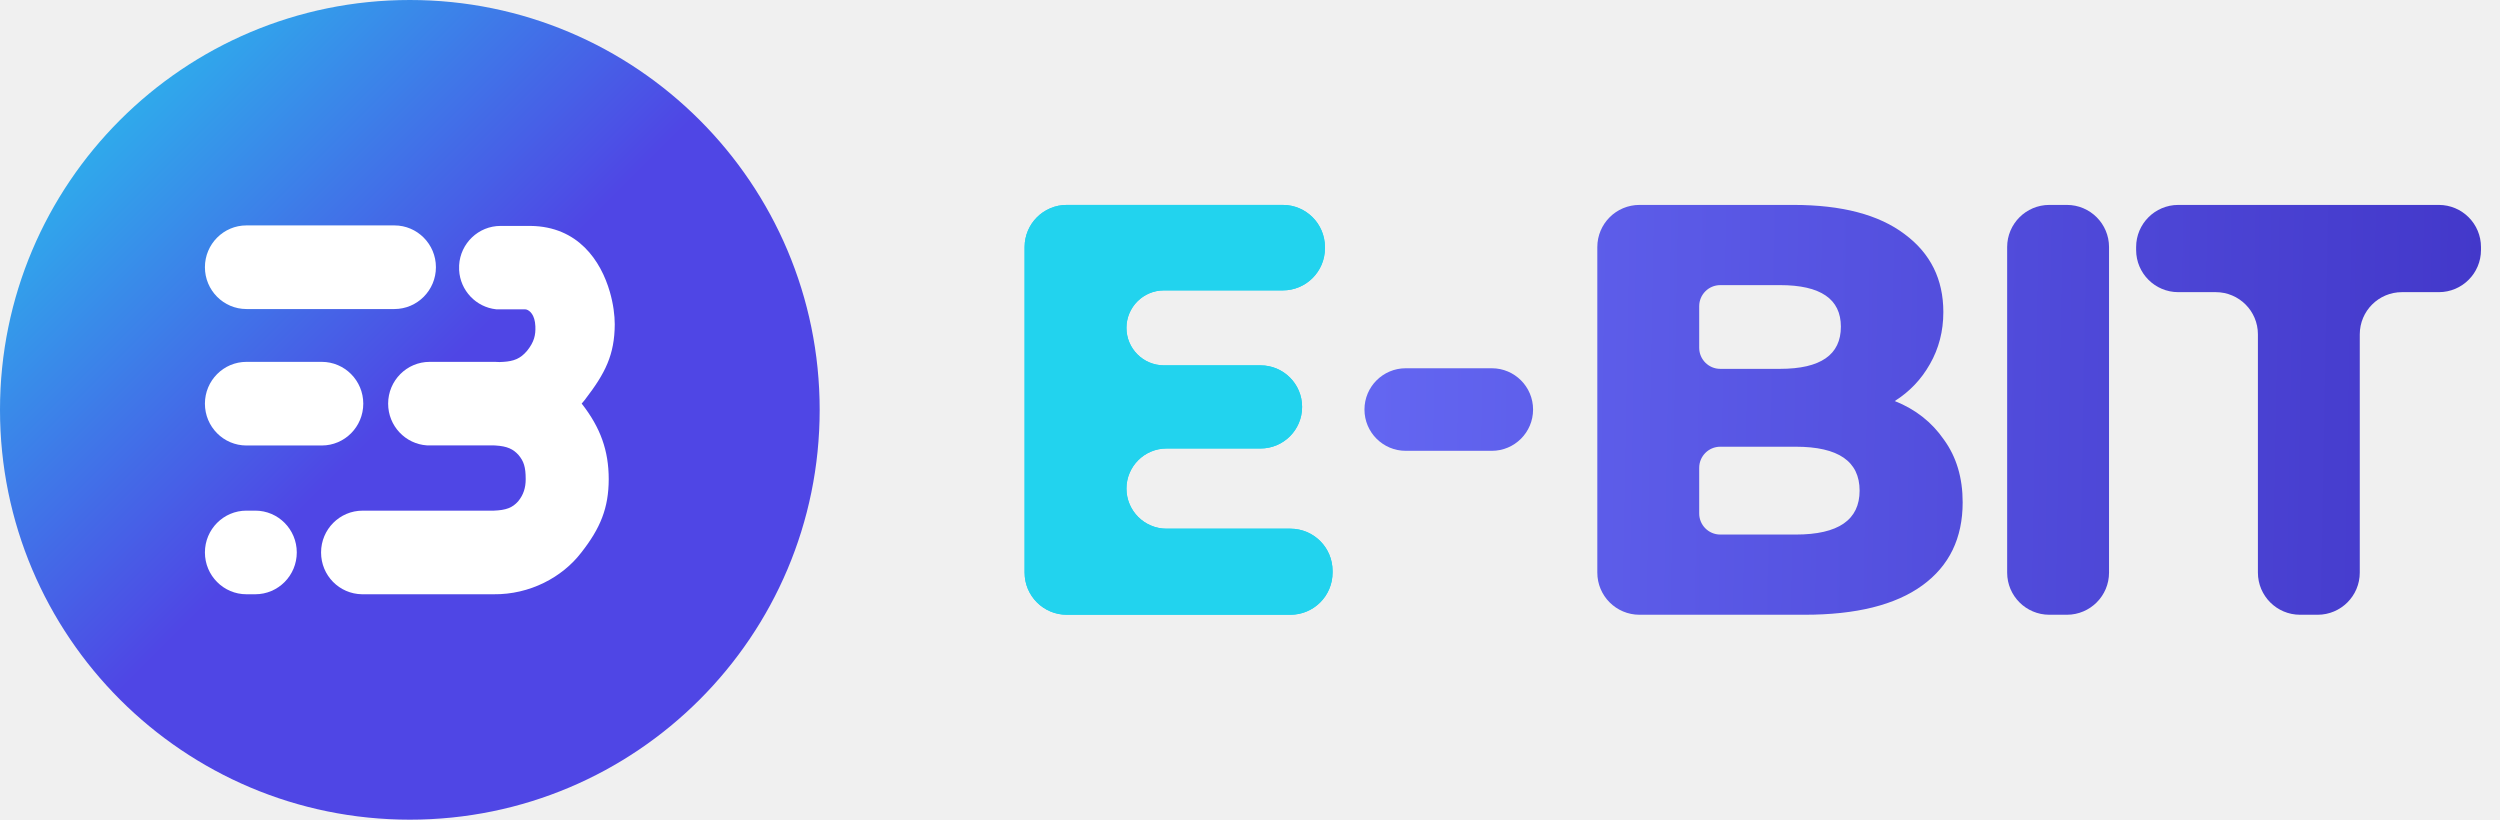
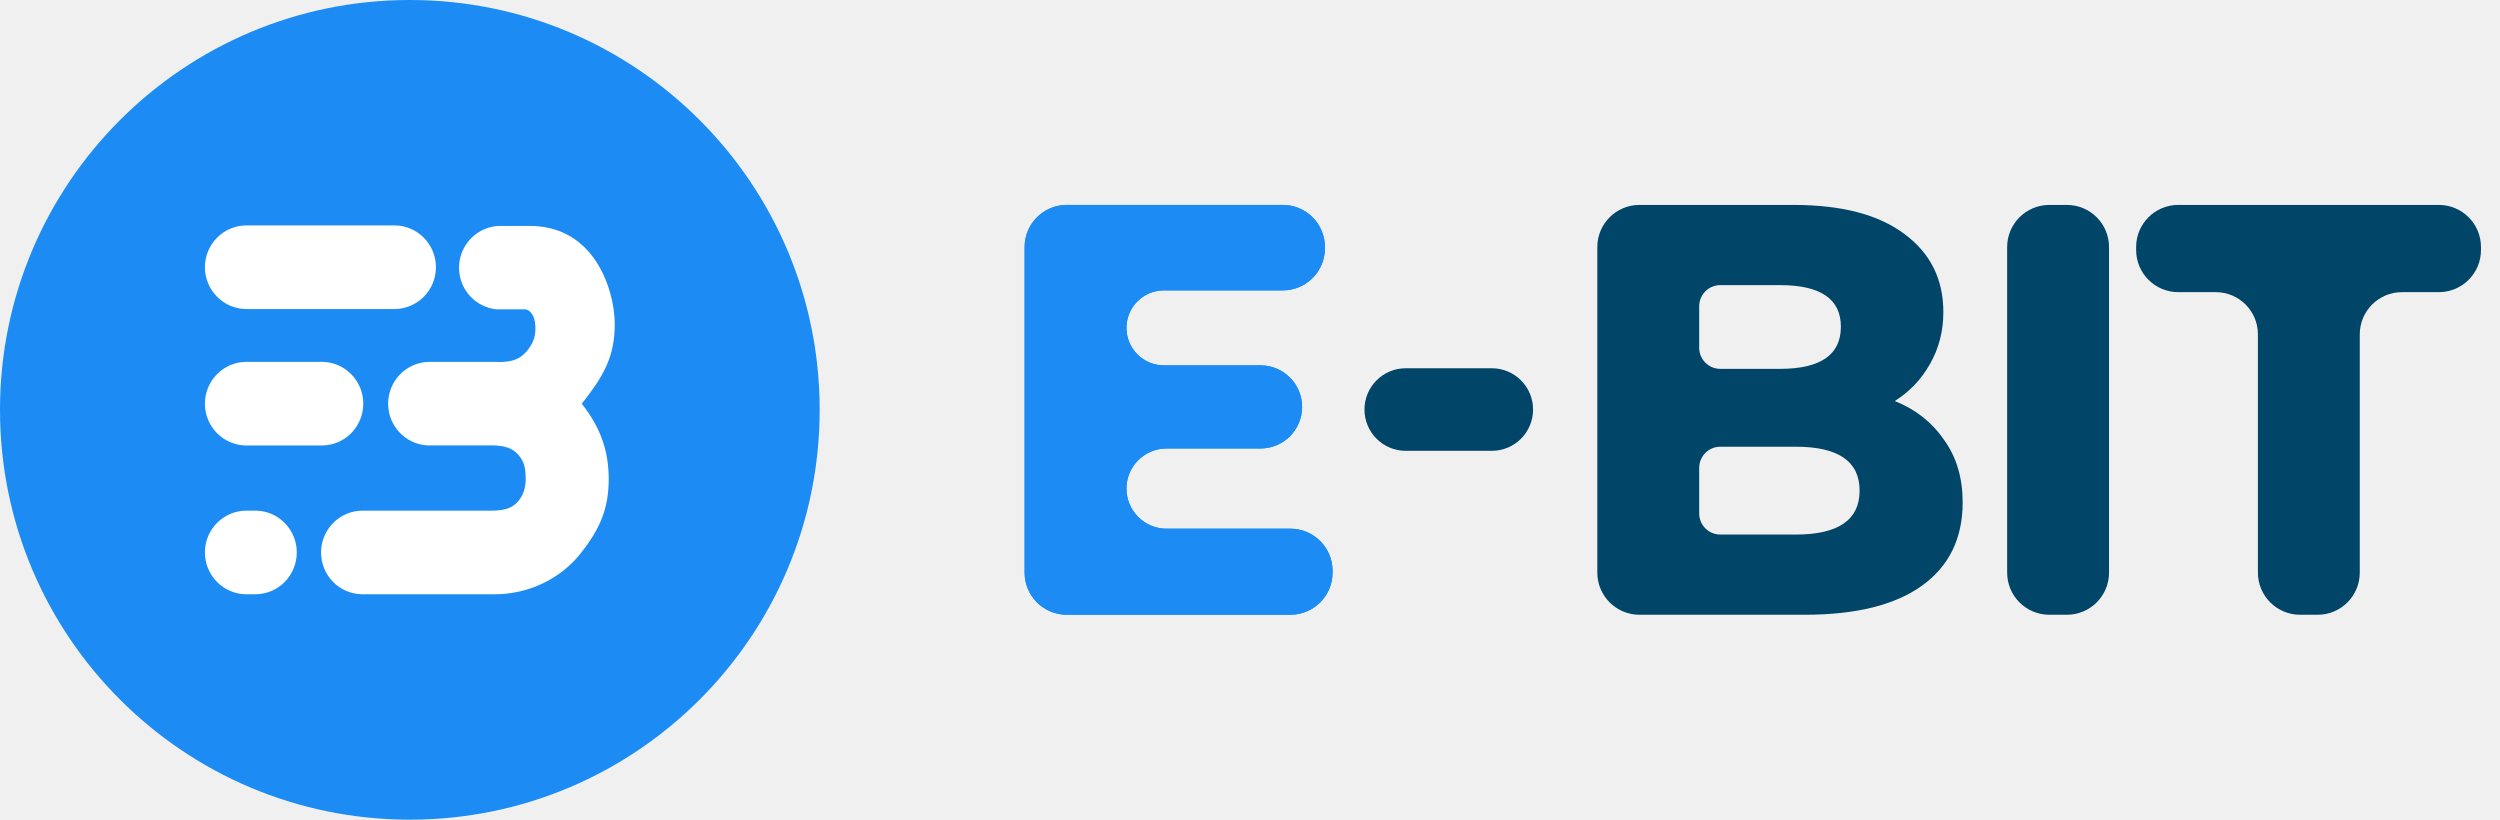
<svg xmlns="http://www.w3.org/2000/svg" width="122" height="40" viewBox="0 0 122 40" fill="none">
-   <rect width="40" height="40" rx="20" fill="url(#paint0_linear_497_5475)" />
+   <rect width="40" height="40" rx="20" fill="#1C8CF4" />
  <path d="M15.702 17.659H12.027C10.907 17.659 10 18.573 10 19.699C10 20.826 10.907 21.74 12.027 21.74H15.702C16.821 21.74 17.728 20.826 17.728 19.699C17.728 18.573 16.821 17.659 15.702 17.659Z" fill="white" />
  <path d="M12.027 11H19.246C20.364 11 21.273 11.914 21.273 13.04C21.273 14.166 20.364 15.081 19.246 15.081H12.027C10.908 15.081 10 14.166 10 13.04C10 11.914 10.908 11 12.027 11Z" fill="white" />
  <path d="M12.457 24.919H12.027C10.907 24.919 10 25.832 10 26.959C10 28.086 10.907 29 12.027 29H12.457C13.576 29 14.483 28.086 14.483 26.959C14.483 25.832 13.576 24.919 12.457 24.919Z" fill="white" />
  <path d="M28.564 19.479C29.534 18.215 29.993 17.319 30 15.825C30 15.396 29.931 14.83 29.759 14.239C29.321 12.729 28.215 11.05 25.887 11.025H24.427C23.347 11.025 22.465 11.876 22.405 12.948V13.181C22.46 14.182 23.232 14.99 24.213 15.094H25.618C25.638 15.094 25.662 15.098 25.689 15.105C25.852 15.152 26.103 15.361 26.126 15.921C26.143 16.346 26.073 16.681 25.723 17.117C25.394 17.51 25.061 17.627 24.567 17.659C24.506 17.663 24.444 17.666 24.379 17.668C24.335 17.668 24.252 17.664 24.16 17.659H20.968C19.848 17.659 18.941 18.573 18.941 19.699C18.941 20.782 19.78 21.668 20.839 21.735H24.085C24.117 21.736 24.148 21.737 24.177 21.74C24.756 21.773 25.049 21.919 25.305 22.205C25.56 22.511 25.654 22.784 25.654 23.383C25.654 23.799 25.548 24.145 25.286 24.464C25.007 24.777 24.702 24.898 24.085 24.92H17.694C16.576 24.92 15.668 25.833 15.668 26.96C15.668 28.087 16.561 28.984 17.667 29C18.706 29 20.042 29 21.407 29C22.313 29 23.232 29 24.085 29C25.856 29.021 27.439 28.171 28.362 26.971C29.301 25.776 29.702 24.794 29.706 23.383C29.703 21.994 29.311 20.877 28.386 19.694C28.445 19.622 28.511 19.554 28.565 19.481L28.564 19.479Z" fill="white" />
-   <path d="M106.3 14.257C105.164 14.257 104.243 13.336 104.243 12.2V12.057C104.243 10.921 105.164 10 106.3 10H119.015C120.151 10 121.072 10.921 121.072 12.057V12.2C121.072 13.336 120.151 14.257 119.015 14.257H117.215C116.078 14.257 115.157 15.178 115.157 16.314V27.943C115.157 29.079 114.236 30 113.1 30H112.243C111.107 30 110.186 29.079 110.186 27.943V16.314C110.186 15.178 109.265 14.257 108.129 14.257H106.3Z" fill="url(#paint1_linear_497_5475)" />
-   <path d="M100.864 10C102 10 102.921 10.921 102.921 12.057V27.943C102.921 29.079 102 30 100.864 30H100.007C98.871 30 97.949 29.079 97.949 27.943V12.057C97.949 10.921 98.871 10 100.007 10H100.864Z" fill="url(#paint2_linear_497_5475)" />
-   <path d="M92.464 19.571C93.473 19.971 94.273 20.6 94.864 21.457C95.473 22.295 95.778 23.314 95.778 24.514C95.778 26.267 95.121 27.619 93.806 28.571C92.492 29.524 90.578 30 88.064 30H80.007C78.87 30 77.949 29.079 77.949 27.943V12.057C77.949 10.921 78.87 10 80.007 10H87.521C89.883 10 91.692 10.476 92.949 11.429C94.207 12.362 94.835 13.629 94.835 15.229C94.835 16.162 94.616 17.009 94.178 17.771C93.759 18.514 93.187 19.114 92.464 19.571ZM82.921 16.971C82.921 17.54 83.381 18 83.949 18H86.864C88.845 18 89.835 17.314 89.835 15.943C89.835 14.591 88.845 13.914 86.864 13.914H83.949C83.381 13.914 82.921 14.375 82.921 14.943V16.971ZM87.635 26.086C89.711 26.086 90.749 25.371 90.749 23.943C90.749 22.514 89.711 21.8 87.635 21.8H83.949C83.381 21.8 82.921 22.261 82.921 22.829V25.057C82.921 25.625 83.381 26.086 83.949 26.086H87.635Z" fill="url(#paint3_linear_497_5475)" />
-   <path d="M72.8 17.971C73.913 17.971 74.814 18.873 74.814 19.986C74.814 21.098 73.913 22 72.8 22H68.6C67.488 22 66.586 21.098 66.586 19.986C66.586 18.873 67.488 17.971 68.6 17.971H72.8Z" fill="url(#paint4_linear_497_5475)" />
-   <path d="M65.029 27.943C65.029 29.079 64.108 30 62.971 30H52.057C50.921 30 50 29.079 50 27.943V12.057C50 10.921 50.921 10 52.057 10H62.6C63.736 10 64.657 10.921 64.657 12.057V12.114C64.657 13.25 63.736 14.171 62.6 14.171H56.8C55.79 14.171 54.971 14.99 54.971 16C54.971 17.01 55.79 17.829 56.8 17.829H61.514C62.635 17.829 63.543 18.737 63.543 19.857C63.543 20.977 62.635 21.886 61.514 21.886H56.929C55.848 21.886 54.971 22.762 54.971 23.843C54.971 24.924 55.848 25.8 56.929 25.8H62.971C64.108 25.8 65.029 26.721 65.029 27.857V27.943Z" fill="#22D3EE" />
-   <path d="M65.029 27.943C65.029 29.079 64.108 30 62.971 30H52.057C50.921 30 50 29.079 50 27.943V12.057C50 10.921 50.921 10 52.057 10H62.6C63.736 10 64.657 10.921 64.657 12.057V12.114C64.657 13.25 63.736 14.171 62.6 14.171H56.8C55.79 14.171 54.971 14.99 54.971 16C54.971 17.01 55.79 17.829 56.8 17.829H61.514C62.635 17.829 63.543 18.737 63.543 19.857C63.543 20.977 62.635 21.886 61.514 21.886H56.929C55.848 21.886 54.971 22.762 54.971 23.843C54.971 24.924 55.848 25.8 56.929 25.8H62.971C64.108 25.8 65.029 26.721 65.029 27.857V27.943Z" fill="#22D3EE" />
-   <defs>
-     <linearGradient id="paint0_linear_497_5475" x1="0" y1="0" x2="40" y2="40" gradientUnits="userSpaceOnUse">
-       <stop stop-color="#22D3EE" />
-       <stop offset="0.495" stop-color="#4F46E5" />
-     </linearGradient>
-     <linearGradient id="paint1_linear_497_5475" x1="67" y1="21.5" x2="121" y2="22.5" gradientUnits="userSpaceOnUse">
-       <stop stop-color="#6366F1" />
-       <stop offset="1" stop-color="#4338CA" />
-     </linearGradient>
-     <linearGradient id="paint2_linear_497_5475" x1="67" y1="21.5" x2="121" y2="22.5" gradientUnits="userSpaceOnUse">
-       <stop stop-color="#6366F1" />
-       <stop offset="1" stop-color="#4338CA" />
-     </linearGradient>
-     <linearGradient id="paint3_linear_497_5475" x1="67" y1="21.5" x2="121" y2="22.5" gradientUnits="userSpaceOnUse">
-       <stop stop-color="#6366F1" />
-       <stop offset="1" stop-color="#4338CA" />
-     </linearGradient>
-     <linearGradient id="paint4_linear_497_5475" x1="67" y1="21.5" x2="121" y2="22.5" gradientUnits="userSpaceOnUse">
-       <stop stop-color="#6366F1" />
-       <stop offset="1" stop-color="#4338CA" />
-     </linearGradient>
-   </defs>
+   <path d="M106.3 14.257C105.164 14.257 104.243 13.336 104.243 12.2V12.057C104.243 10.921 105.164 10 106.3 10H119.015C120.151 10 121.072 10.921 121.072 12.057V12.2C121.072 13.336 120.151 14.257 119.015 14.257H117.215C116.078 14.257 115.157 15.178 115.157 16.314V27.943C115.157 29.079 114.236 30 113.1 30H112.243C111.107 30 110.186 29.079 110.186 27.943V16.314C110.186 15.178 109.265 14.257 108.129 14.257H106.3Z" fill="#014569" />
+   <path d="M100.864 10C102 10 102.921 10.921 102.921 12.057V27.943C102.921 29.079 102 30 100.864 30H100.007C98.871 30 97.949 29.079 97.949 27.943V12.057C97.949 10.921 98.871 10 100.007 10H100.864Z" fill="#014569" />
+   <path d="M92.464 19.571C93.473 19.971 94.273 20.6 94.864 21.457C95.473 22.295 95.778 23.314 95.778 24.514C95.778 26.267 95.121 27.619 93.806 28.571C92.492 29.524 90.578 30 88.064 30H80.007C78.87 30 77.949 29.079 77.949 27.943V12.057C77.949 10.921 78.87 10 80.007 10H87.521C89.883 10 91.692 10.476 92.949 11.429C94.207 12.362 94.835 13.629 94.835 15.229C94.835 16.162 94.616 17.009 94.178 17.771C93.759 18.514 93.187 19.114 92.464 19.571ZM82.921 16.971C82.921 17.54 83.381 18 83.949 18H86.864C88.845 18 89.835 17.314 89.835 15.943C89.835 14.591 88.845 13.914 86.864 13.914H83.949C83.381 13.914 82.921 14.375 82.921 14.943V16.971ZM87.635 26.086C89.711 26.086 90.749 25.371 90.749 23.943C90.749 22.514 89.711 21.8 87.635 21.8H83.949C83.381 21.8 82.921 22.261 82.921 22.829V25.057C82.921 25.625 83.381 26.086 83.949 26.086H87.635Z" fill="#014569" />
+   <path d="M72.8 17.971C73.913 17.971 74.814 18.873 74.814 19.986C74.814 21.098 73.913 22 72.8 22H68.6C67.488 22 66.586 21.098 66.586 19.986C66.586 18.873 67.488 17.971 68.6 17.971H72.8Z" fill="#014569" />
+   <path d="M65.029 27.943C65.029 29.079 64.108 30 62.971 30H52.057C50.921 30 50 29.079 50 27.943V12.057C50 10.921 50.921 10 52.057 10H62.6C63.736 10 64.657 10.921 64.657 12.057V12.114C64.657 13.25 63.736 14.171 62.6 14.171H56.8C55.79 14.171 54.971 14.99 54.971 16C54.971 17.01 55.79 17.829 56.8 17.829H61.514C62.635 17.829 63.543 18.737 63.543 19.857C63.543 20.977 62.635 21.886 61.514 21.886H56.929C55.848 21.886 54.971 22.762 54.971 23.843C54.971 24.924 55.848 25.8 56.929 25.8H62.971C64.108 25.8 65.029 26.721 65.029 27.857V27.943Z" fill="#1C8CF4" />
+   <path d="M65.029 27.943C65.029 29.079 64.108 30 62.971 30H52.057C50.921 30 50 29.079 50 27.943V12.057C50 10.921 50.921 10 52.057 10H62.6C63.736 10 64.657 10.921 64.657 12.057V12.114C64.657 13.25 63.736 14.171 62.6 14.171H56.8C55.79 14.171 54.971 14.99 54.971 16C54.971 17.01 55.79 17.829 56.8 17.829H61.514C62.635 17.829 63.543 18.737 63.543 19.857C63.543 20.977 62.635 21.886 61.514 21.886H56.929C55.848 21.886 54.971 22.762 54.971 23.843C54.971 24.924 55.848 25.8 56.929 25.8H62.971C64.108 25.8 65.029 26.721 65.029 27.857V27.943Z" fill="#1C8CF4" />
</svg>
